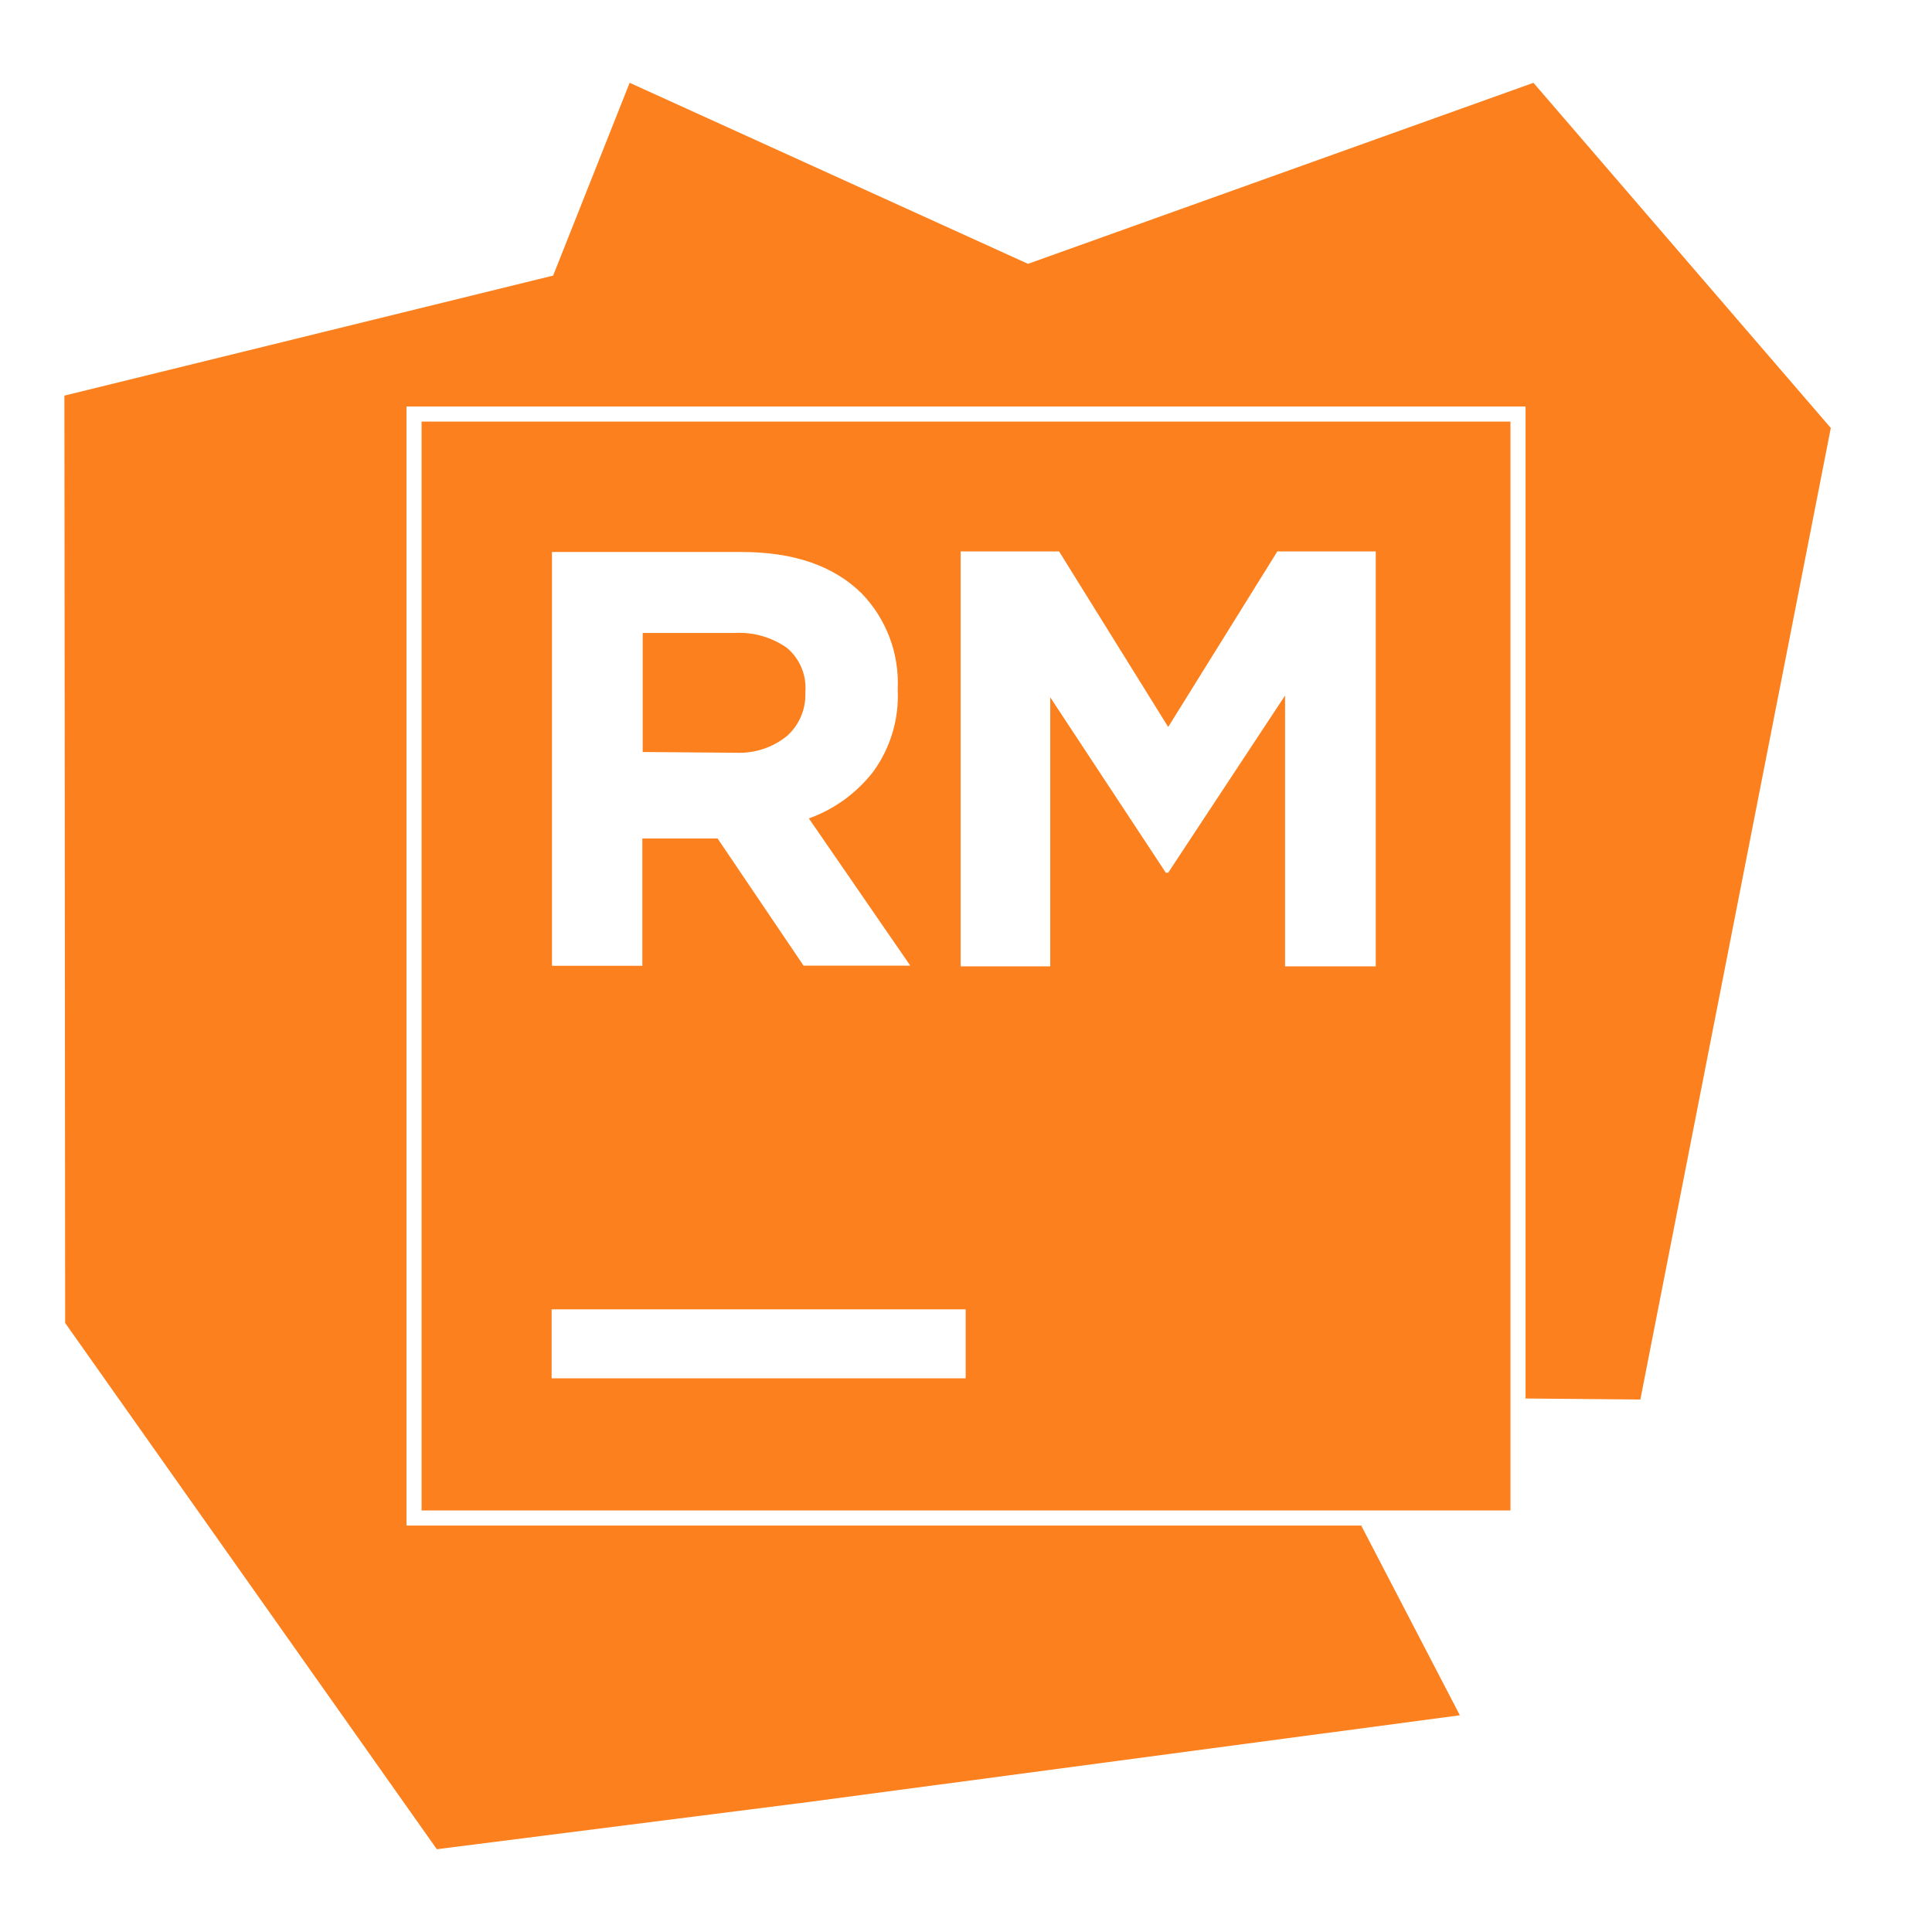
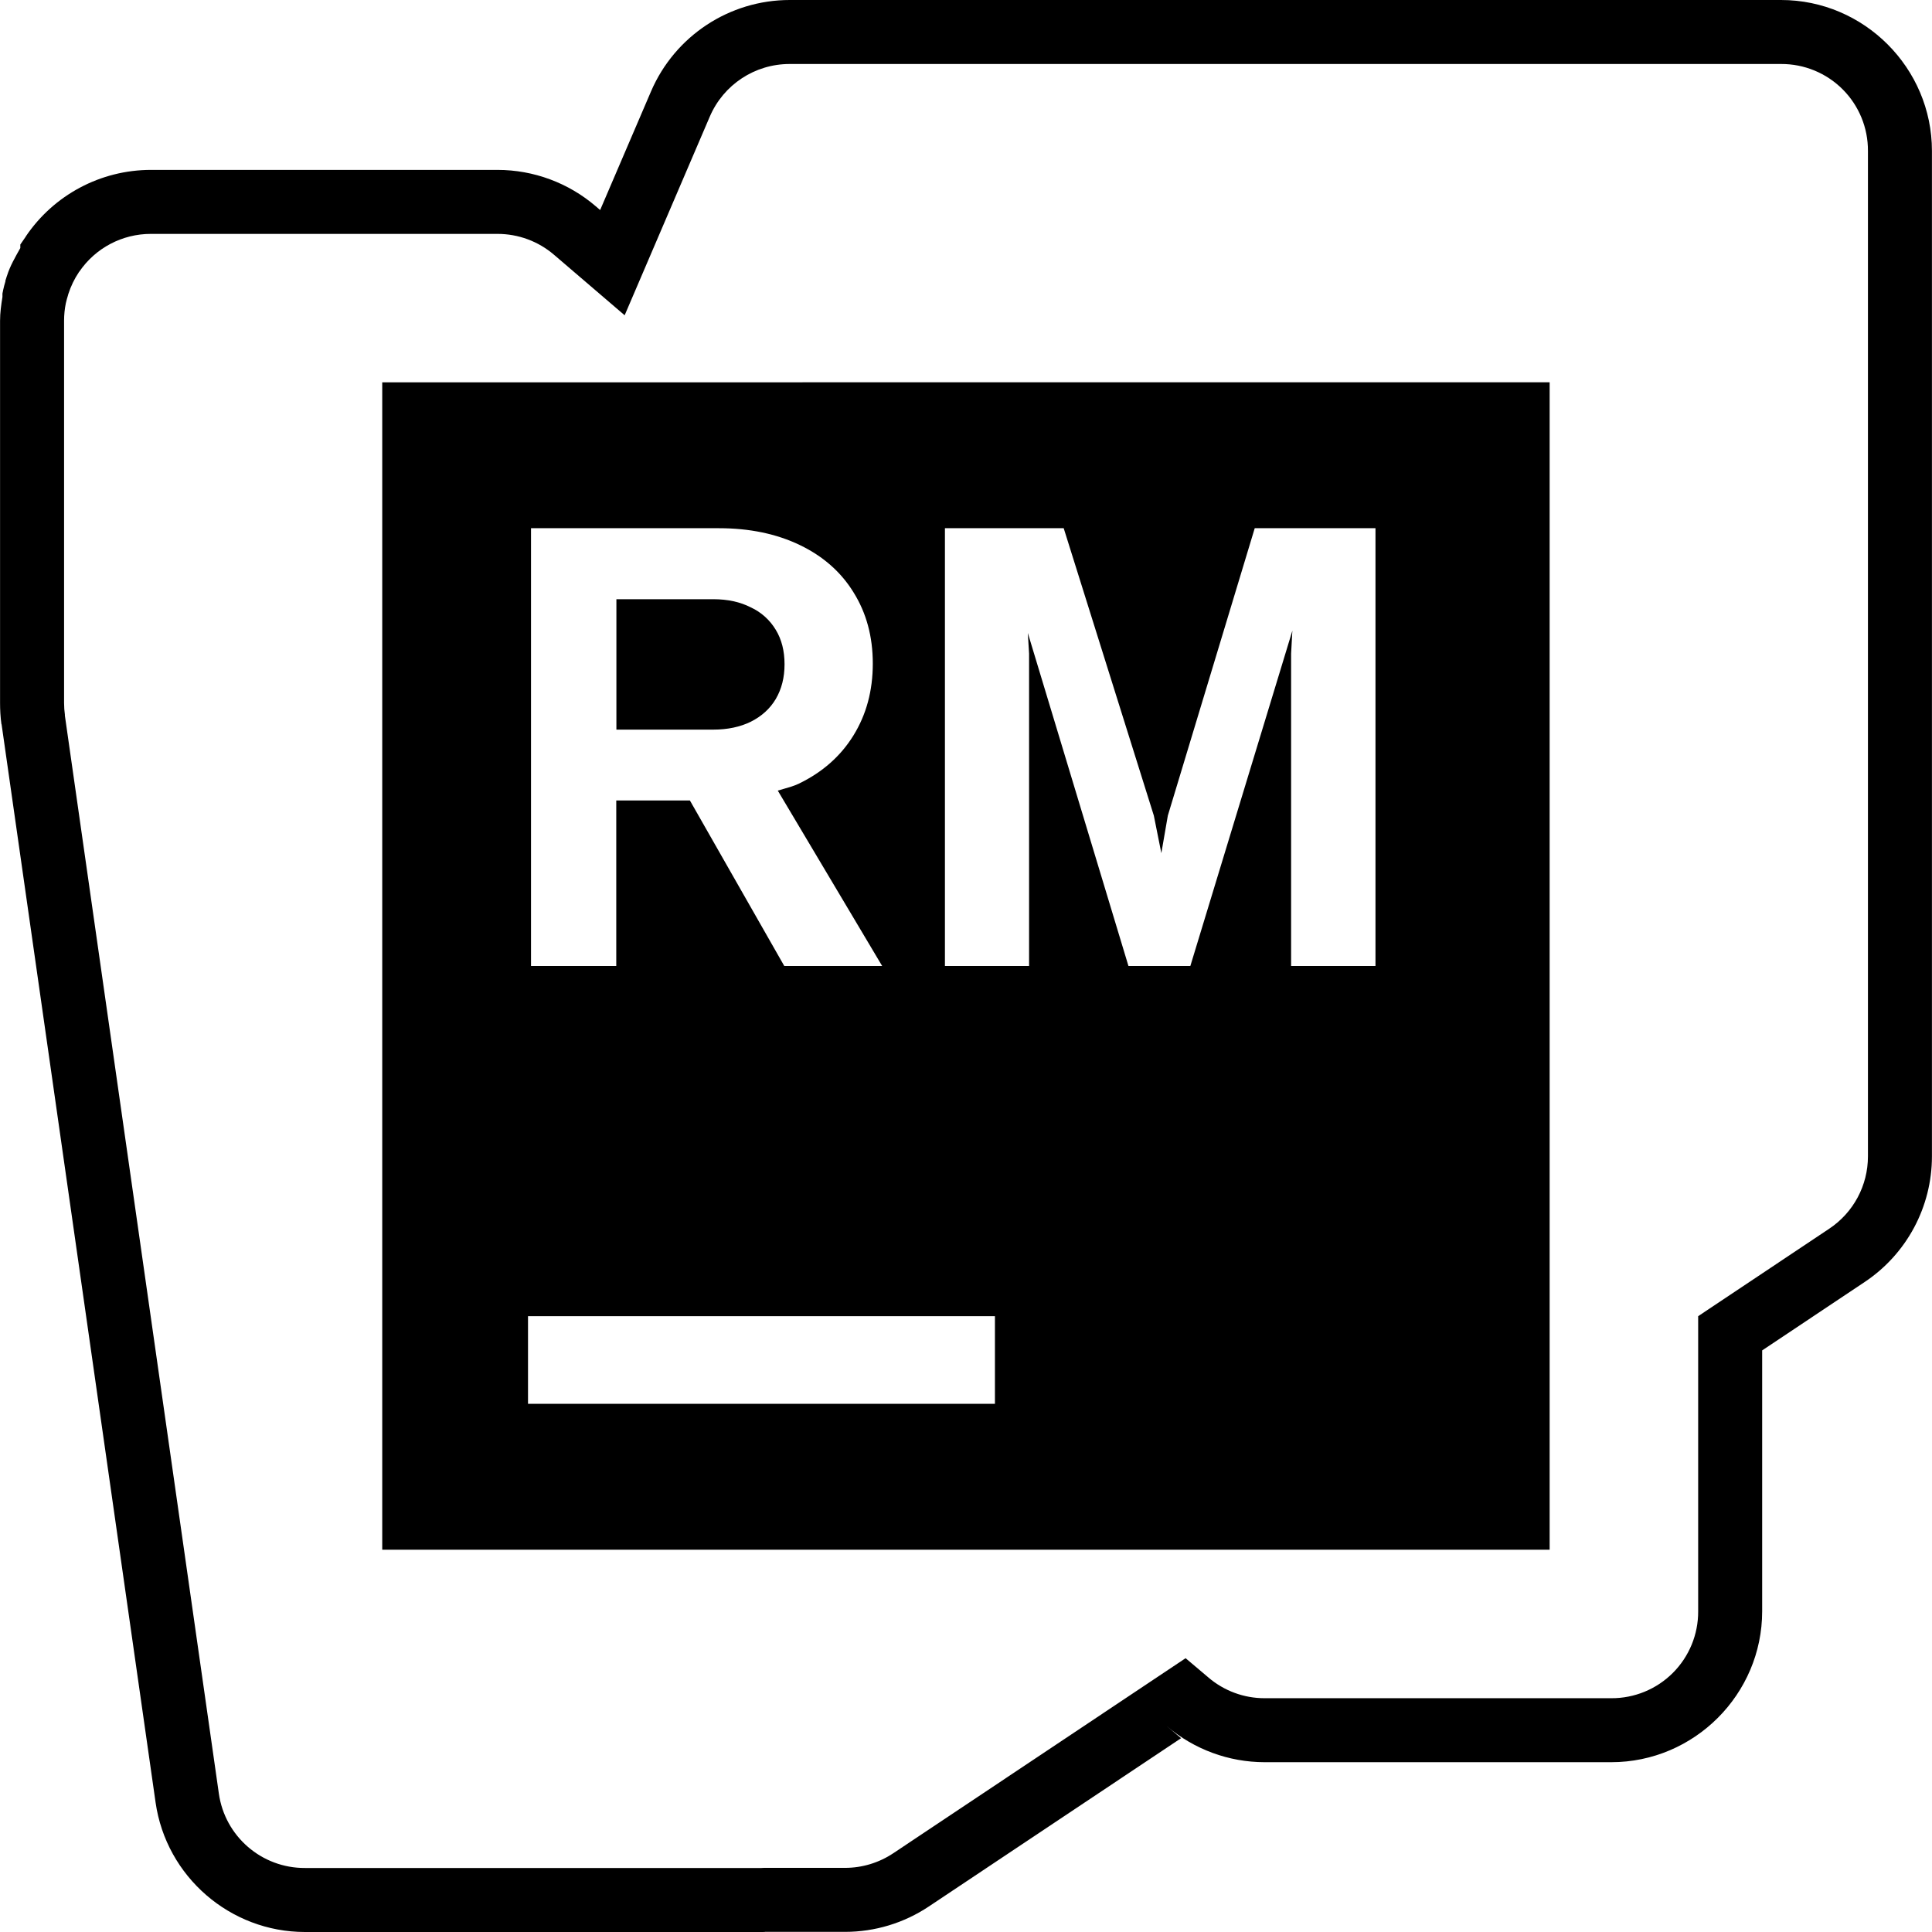
<svg xmlns="http://www.w3.org/2000/svg" viewBox="0 0 128 128">
-   <path fill="#FC801D" d="m41.717 5.486-5.07 12.772-32.38 7.953.05 61.44 24.624 34.865 23.907-3.036.109-.011.023-.002 43.739-5.826-6.535-12.569H26.93V26.93h74.142v65.724l7.606.067 12.617-64.366-19.7-22.869L68.108 17.48 41.717 5.486zM27.93 27.93v72.142h72.142V27.93H27.93zm35.716 8.603h6.522l7.228 11.631 7.231-11.63h6.521v27.49h-6.01V46.08l-7.742 11.738h-.158l-7.656-11.617v17.822h-5.936v-27.49zm-27.076.037h12.557c3.479 0 6.143.927 7.996 2.78a8.533 8.533 0 0 1 2.354 6.279v.084a8.533 8.533 0 0 1-1.633 5.426 9.435 9.435 0 0 1-4.254 3.084l6.717 9.752h-7.07l-5.694-8.422h-4.986v8.435H36.57V36.57zm6.01 5.366v7.886l6.182.05a5.022 5.022 0 0 0 3.377-1.11 3.657 3.657 0 0 0 1.218-2.828v-.073a3.474 3.474 0 0 0-1.218-2.937 5.522 5.522 0 0 0-3.487-.988H42.58zm-6.033 44.81h27.43v4.572h-27.43v-4.572z" />
+   <path fill="#000" fill-rule="evenodd" d="M52.317 0a10.003 10.003 0 0 0-9.185 6.055l-3.371 7.86-.29-.249a10.01 10.01 0 0 0-6.51-2.41H9.993a10.008 10.008 0 0 0-8.283 4.406v.009l-.364.53v.232c-.332.596-.68 1.184-.886 1.847l-.017.042-.016.058-.067.207v.05c-.055.192-.11.375-.157.604v.009l-.041.198v.224c-.083.52-.158 1.044-.158 1.581v25.312c0 .459.024.936.091 1.416h.009l10.204 71.438c.702 4.911 4.94 8.581 9.898 8.581h30.306c.194 0 .187-.006.157-.009h5.318a9.996 9.996 0 0 0 5.549-1.681L78.25 115.16l-.952-.803a10.006 10.006 0 0 0 6.485 2.393h22.968c5.496 0 9.997-4.5 9.997-9.997V89.468l6.8-4.538a10.003 10.003 0 0 0 4.448-8.316V9.997c0-5.496-4.502-9.997-9.997-9.997Zm0 4.24H118a5.726 5.726 0 0 1 5.756 5.757v66.617a5.75 5.75 0 0 1-2.56 4.788l-8.688 5.798v19.555a5.726 5.726 0 0 1-5.756 5.756H83.783a5.721 5.721 0 0 1-3.735-1.383l-.009-.009-1.49-1.259-19.366 12.921c-.946.632-2.06.97-3.197.97h-5.359c-.218.003-.254.008-.116.008H20.206a5.737 5.737 0 0 1-5.707-4.936L4.295 47.385h.008a5.93 5.93 0 0 1-.058-.82V21.253c0-.4.04-.791.116-1.16v-.008c.001-.007.007-.018.008-.025.03-.142.077-.307.14-.513l.017-.067c.167-.515.4-1 .696-1.44v-.01c.009-.012.025-.02.033-.033a5.73 5.73 0 0 1 4.738-2.501h22.968c1.375 0 2.7.488 3.744 1.383l4.68 4.009 5.64-13.161a5.748 5.748 0 0 1 5.292-3.487ZM25.324 25.329v77.344h77.344V25.328Zm9.857 9.666h12.448c2.031 0 3.82.373 5.367 1.118 1.548.746 2.733 1.794 3.562 3.148.842 1.354 1.267 2.909 1.267 4.704 0 1.796-.428 3.382-1.284 4.763-.843 1.367-2.052 2.438-3.627 3.197-.299.143-.63.236-.961.331-.14.04-.284.08-.423.124L58.446 64h-6.485l-6.253-10.966h-4.879V64h-5.648zm27.423 0h7.869l5.972 19.042.497 2.485.43-2.485 5.757-19.042h8V64h-5.59V43.302l.083-1.516L78.863 64h-4.1l-6.667-22.065.083 1.367V64h-5.575zM40.838 39.7v8.639h6.419c.953 0 1.78-.178 2.484-.522.718-.36 1.27-.857 1.657-1.508.387-.662.58-1.419.58-2.302 0-.884-.194-1.644-.58-2.278a3.772 3.772 0 0 0-1.657-1.49c-.704-.36-1.531-.54-2.484-.54zm-5.856 47.5h30.935v5.807H34.982Z" />
</svg>
